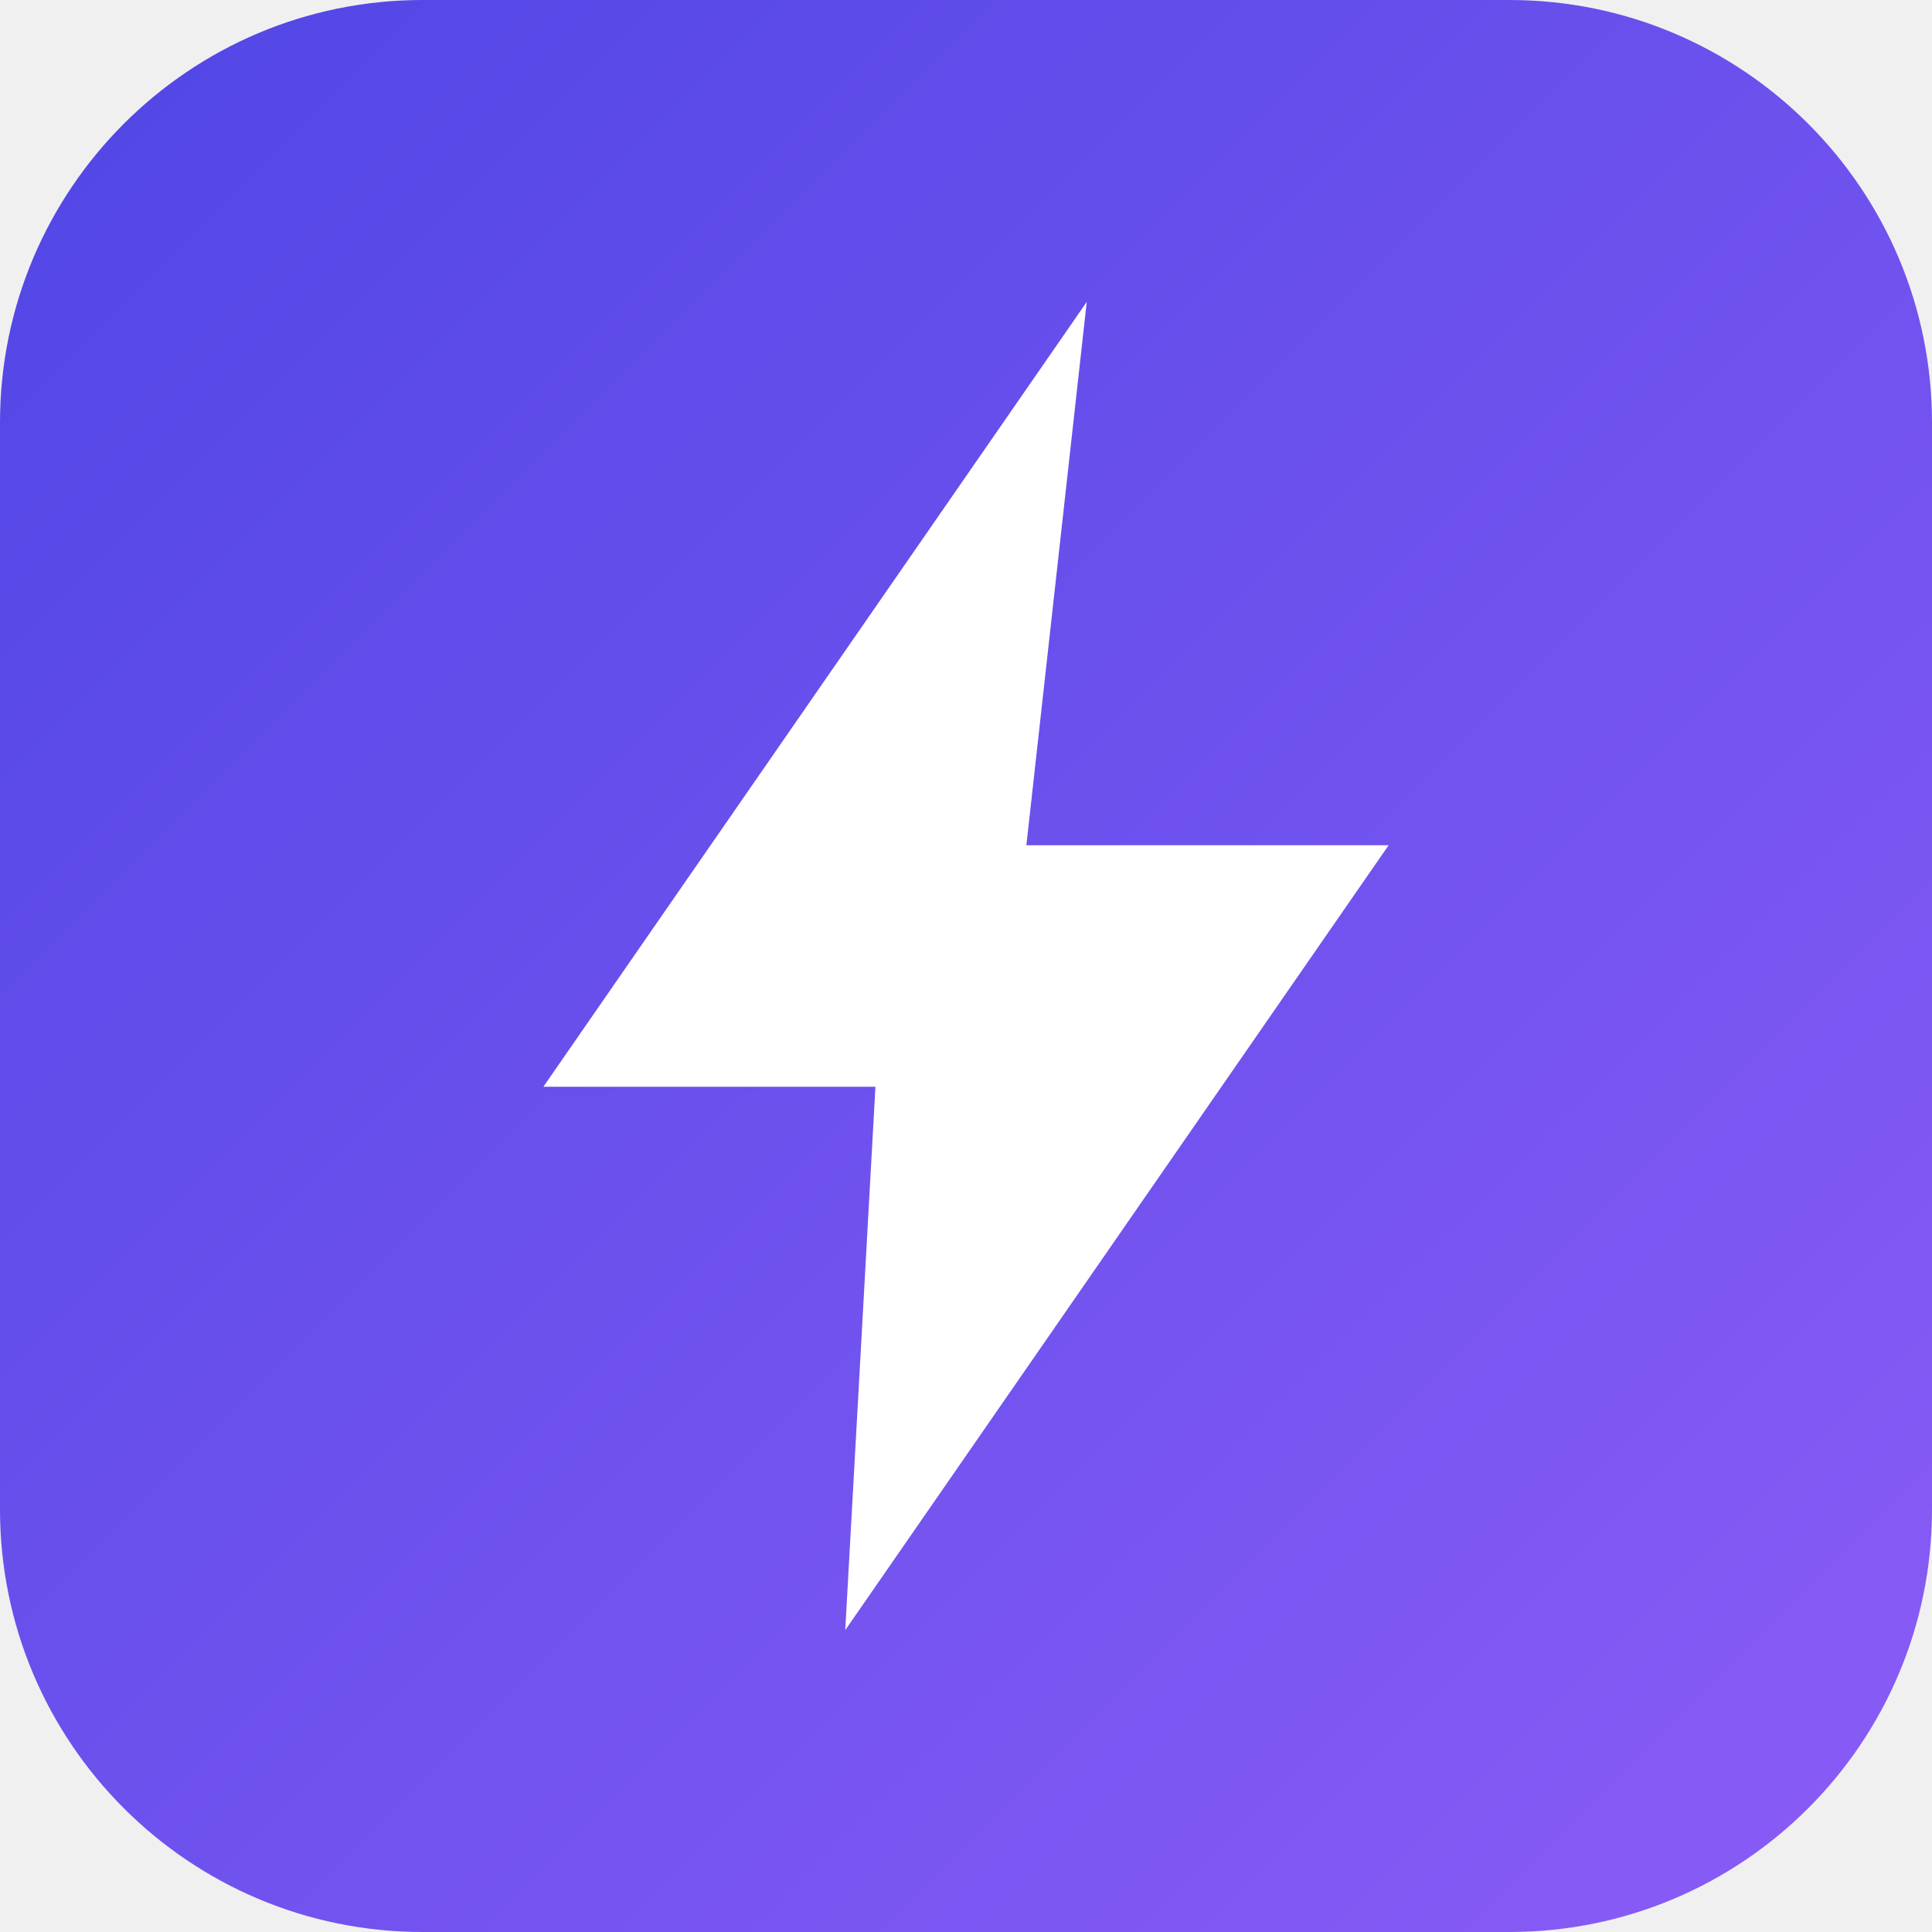
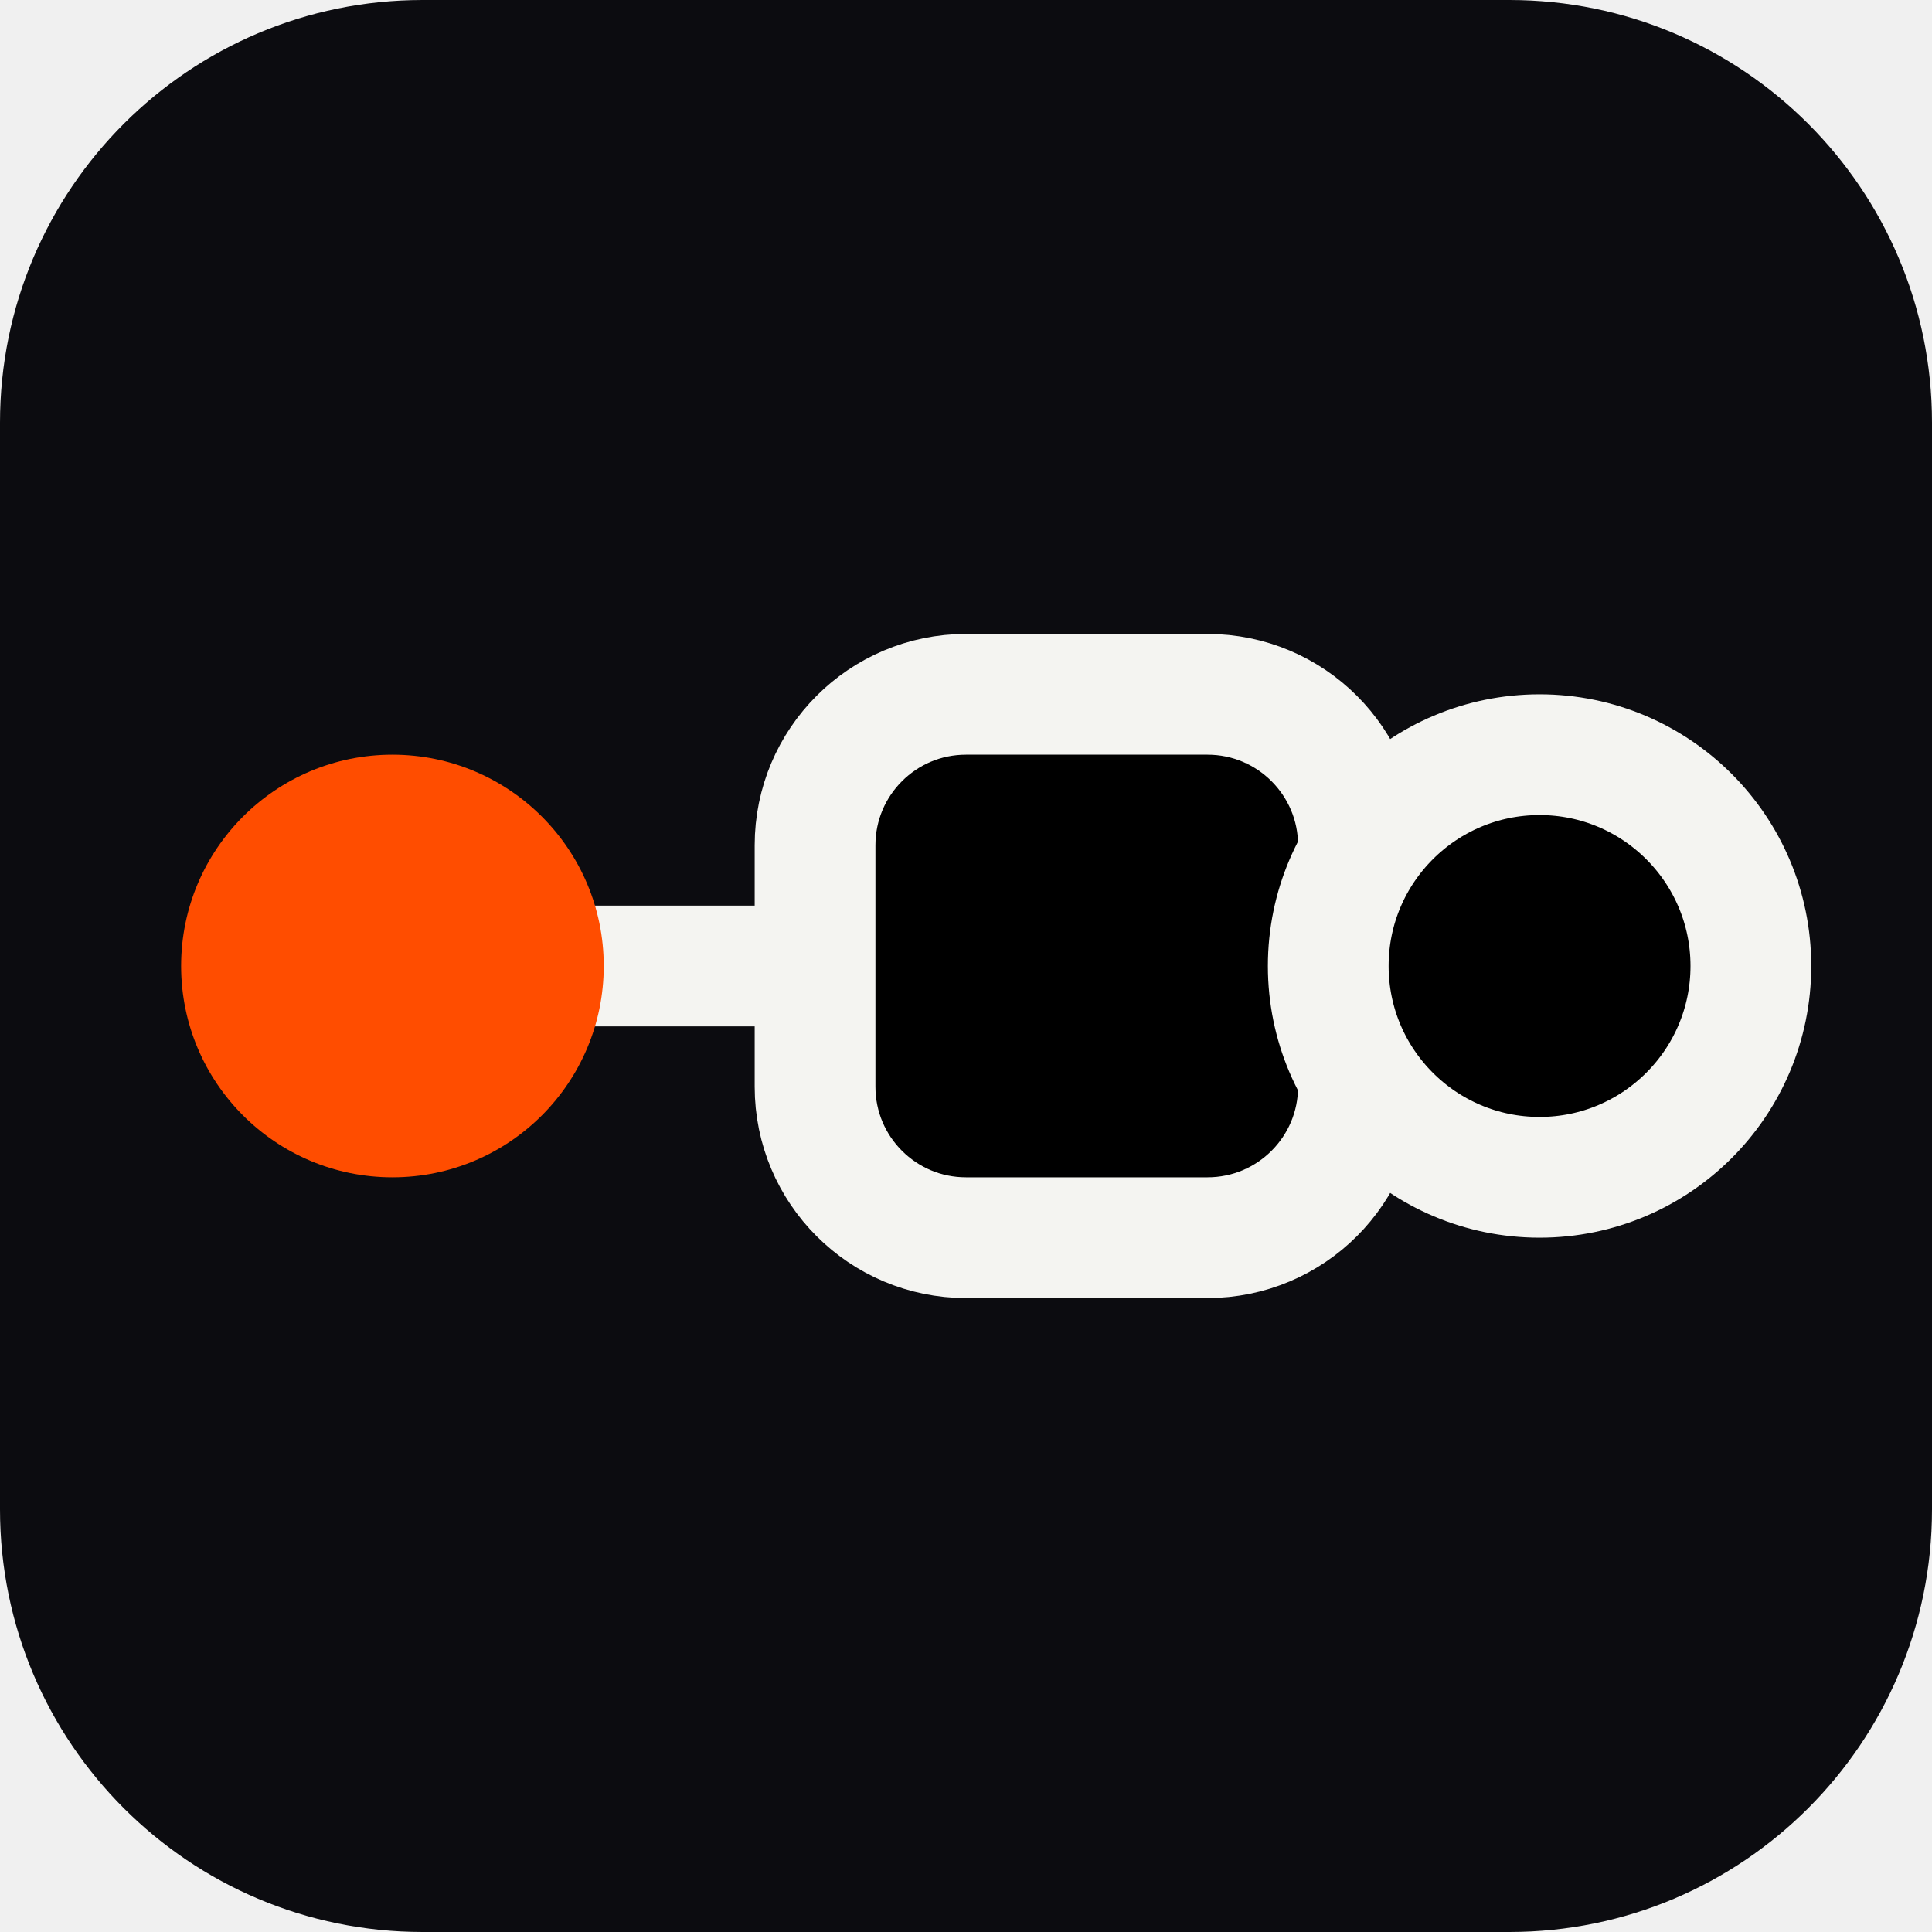
<svg xmlns="http://www.w3.org/2000/svg" viewBox="0 0 64 64">
-   <defs>
-     <linearGradient id="g" x1="0" y1="0" x2="1" y2="1">
-       <stop offset="0" stop-color="#4f46e5" />
-       <stop offset="1" stop-color="#8b5cf6" />
-     </linearGradient>
-   </defs>
-   <rect width="64" height="64" rx="14" fill="url(#g)" />
-   <path d="M36 10 L18 36 h11 L28 54 L46 28 H34 Z" fill="#fff" />
+   <rect width="64" height="64" rx="14" fill="#0C0C10" />
+   <path d="M18 32h9M37 32h9" stroke="#F4F4F1" stroke-width="4" stroke-linecap="round" />
+   <circle cx="13" cy="32" r="7" fill="#FF4D00" />
+   <rect x="27" y="23" width="18" height="18" rx="5" stroke="#F4F4F1" stroke-width="4" />
+   <circle cx="51" cy="32" r="7" stroke="#F4F4F1" stroke-width="4" />
</svg>
